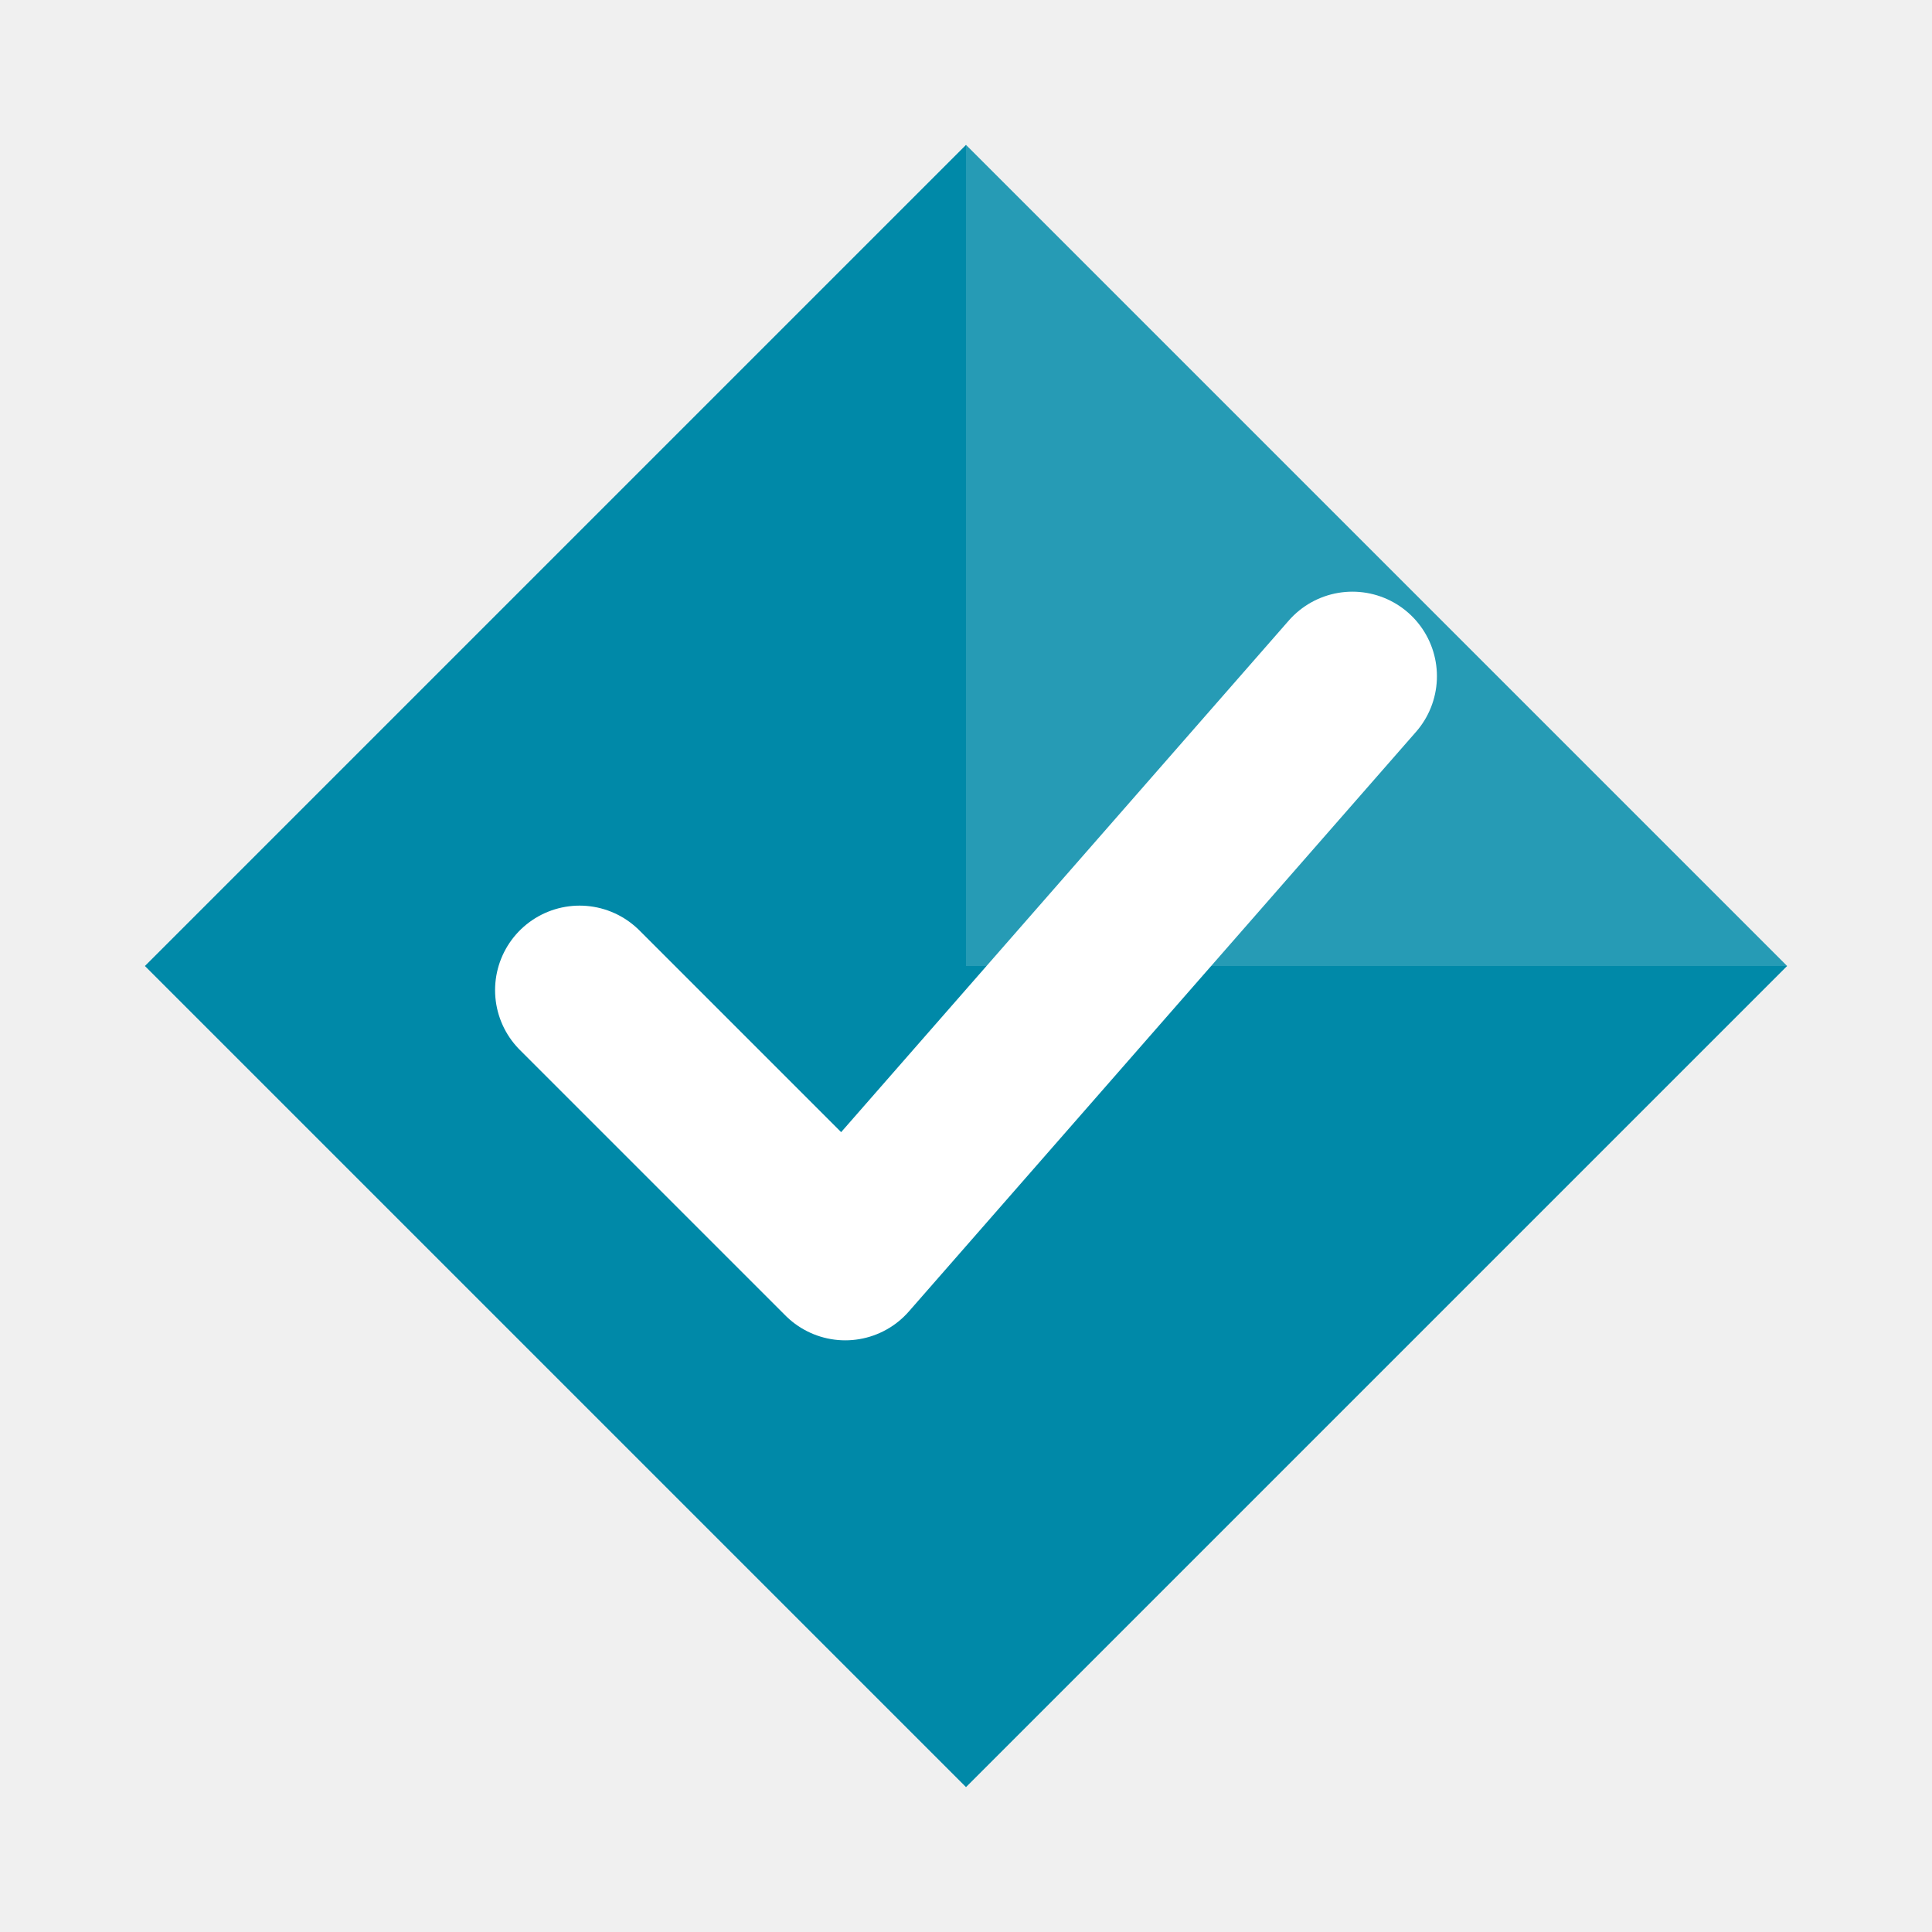
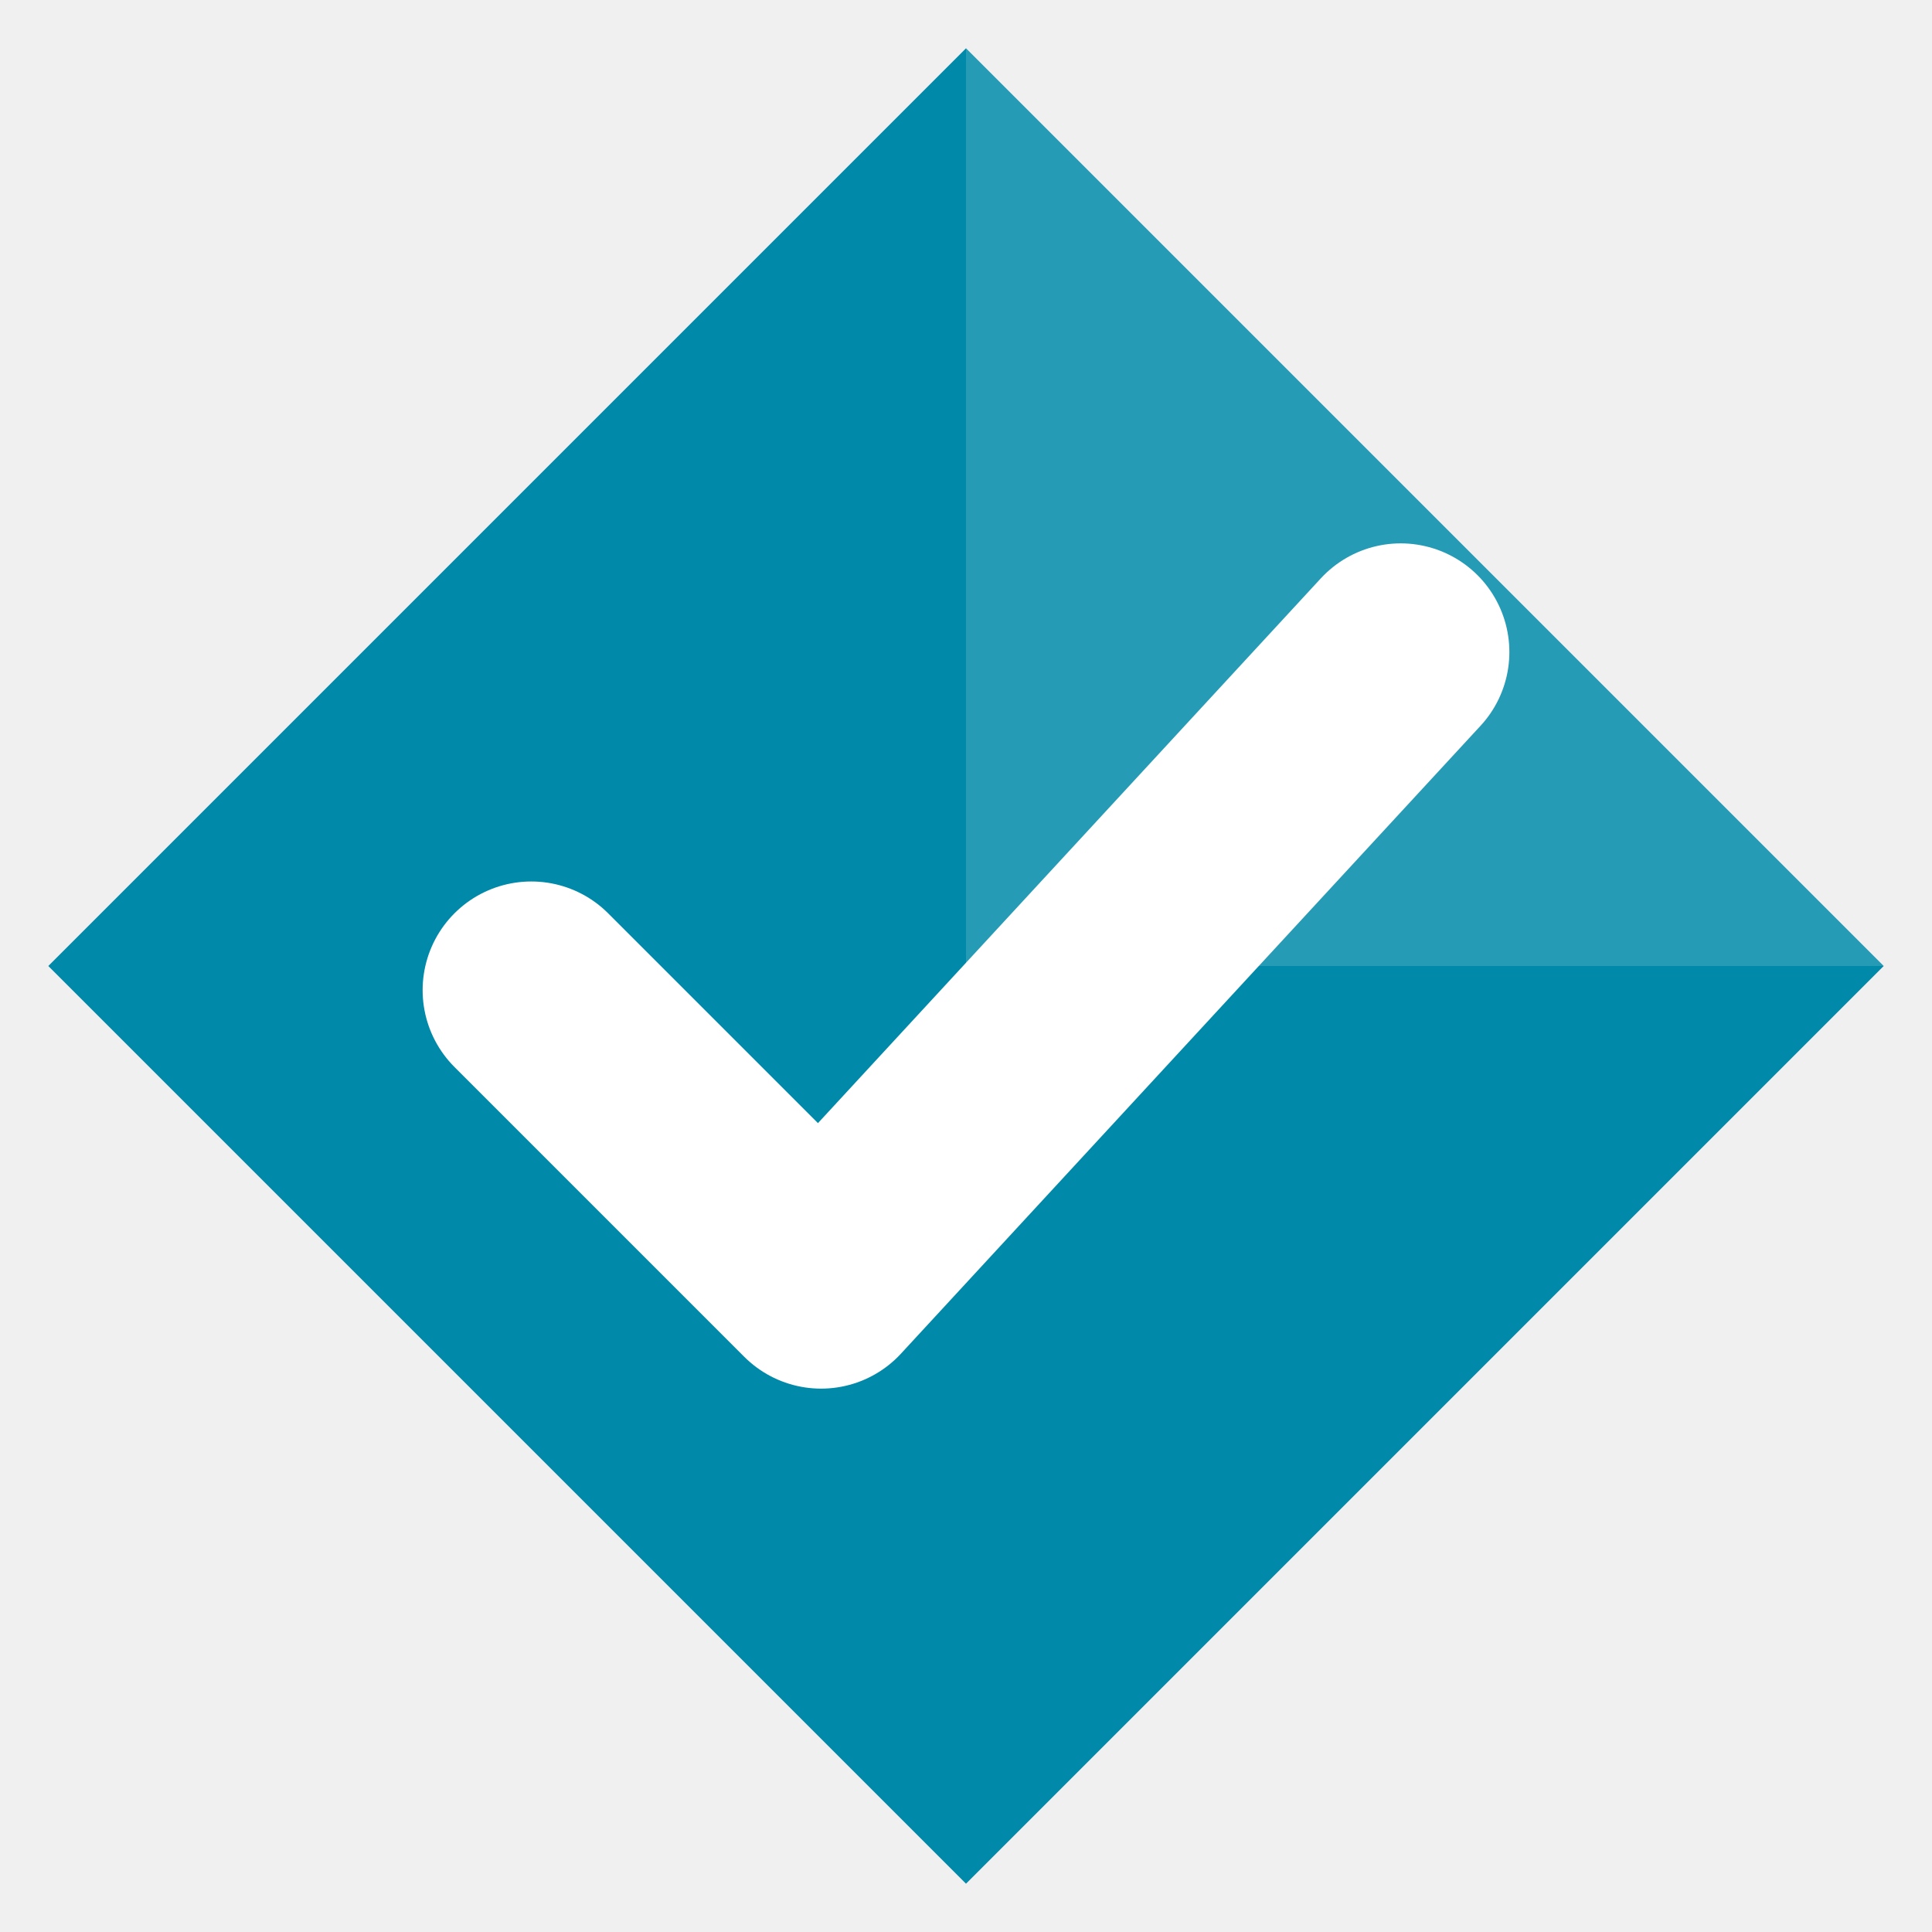
<svg xmlns="http://www.w3.org/2000/svg" width="32" height="32" viewBox="0 0 40 40">
-   <path d="M20 3 L37 20 L20 37 L3 20 Z" fill="#0089A8" />
-   <path d="M20 3 L37 20 L20 20 Z" fill="white" fill-opacity="0.15" />
-   <path d="M12 20.5 L17.5 26 L28 14" stroke="white" stroke-width="3.5" stroke-linecap="round" stroke-linejoin="round" fill="none" />
+   <path d="M20 1 L39 20 L20 39 L1 20 Z" fill="#0089A8" />
+   <path d="M20 1 L39 20 L20 20 Z" fill="white" fill-opacity="0.15" />
+   <path d="M11 20.5 L17 26.5 L29 13.5" stroke="white" stroke-width="4.5" stroke-linecap="round" stroke-linejoin="round" fill="none" />
</svg>
